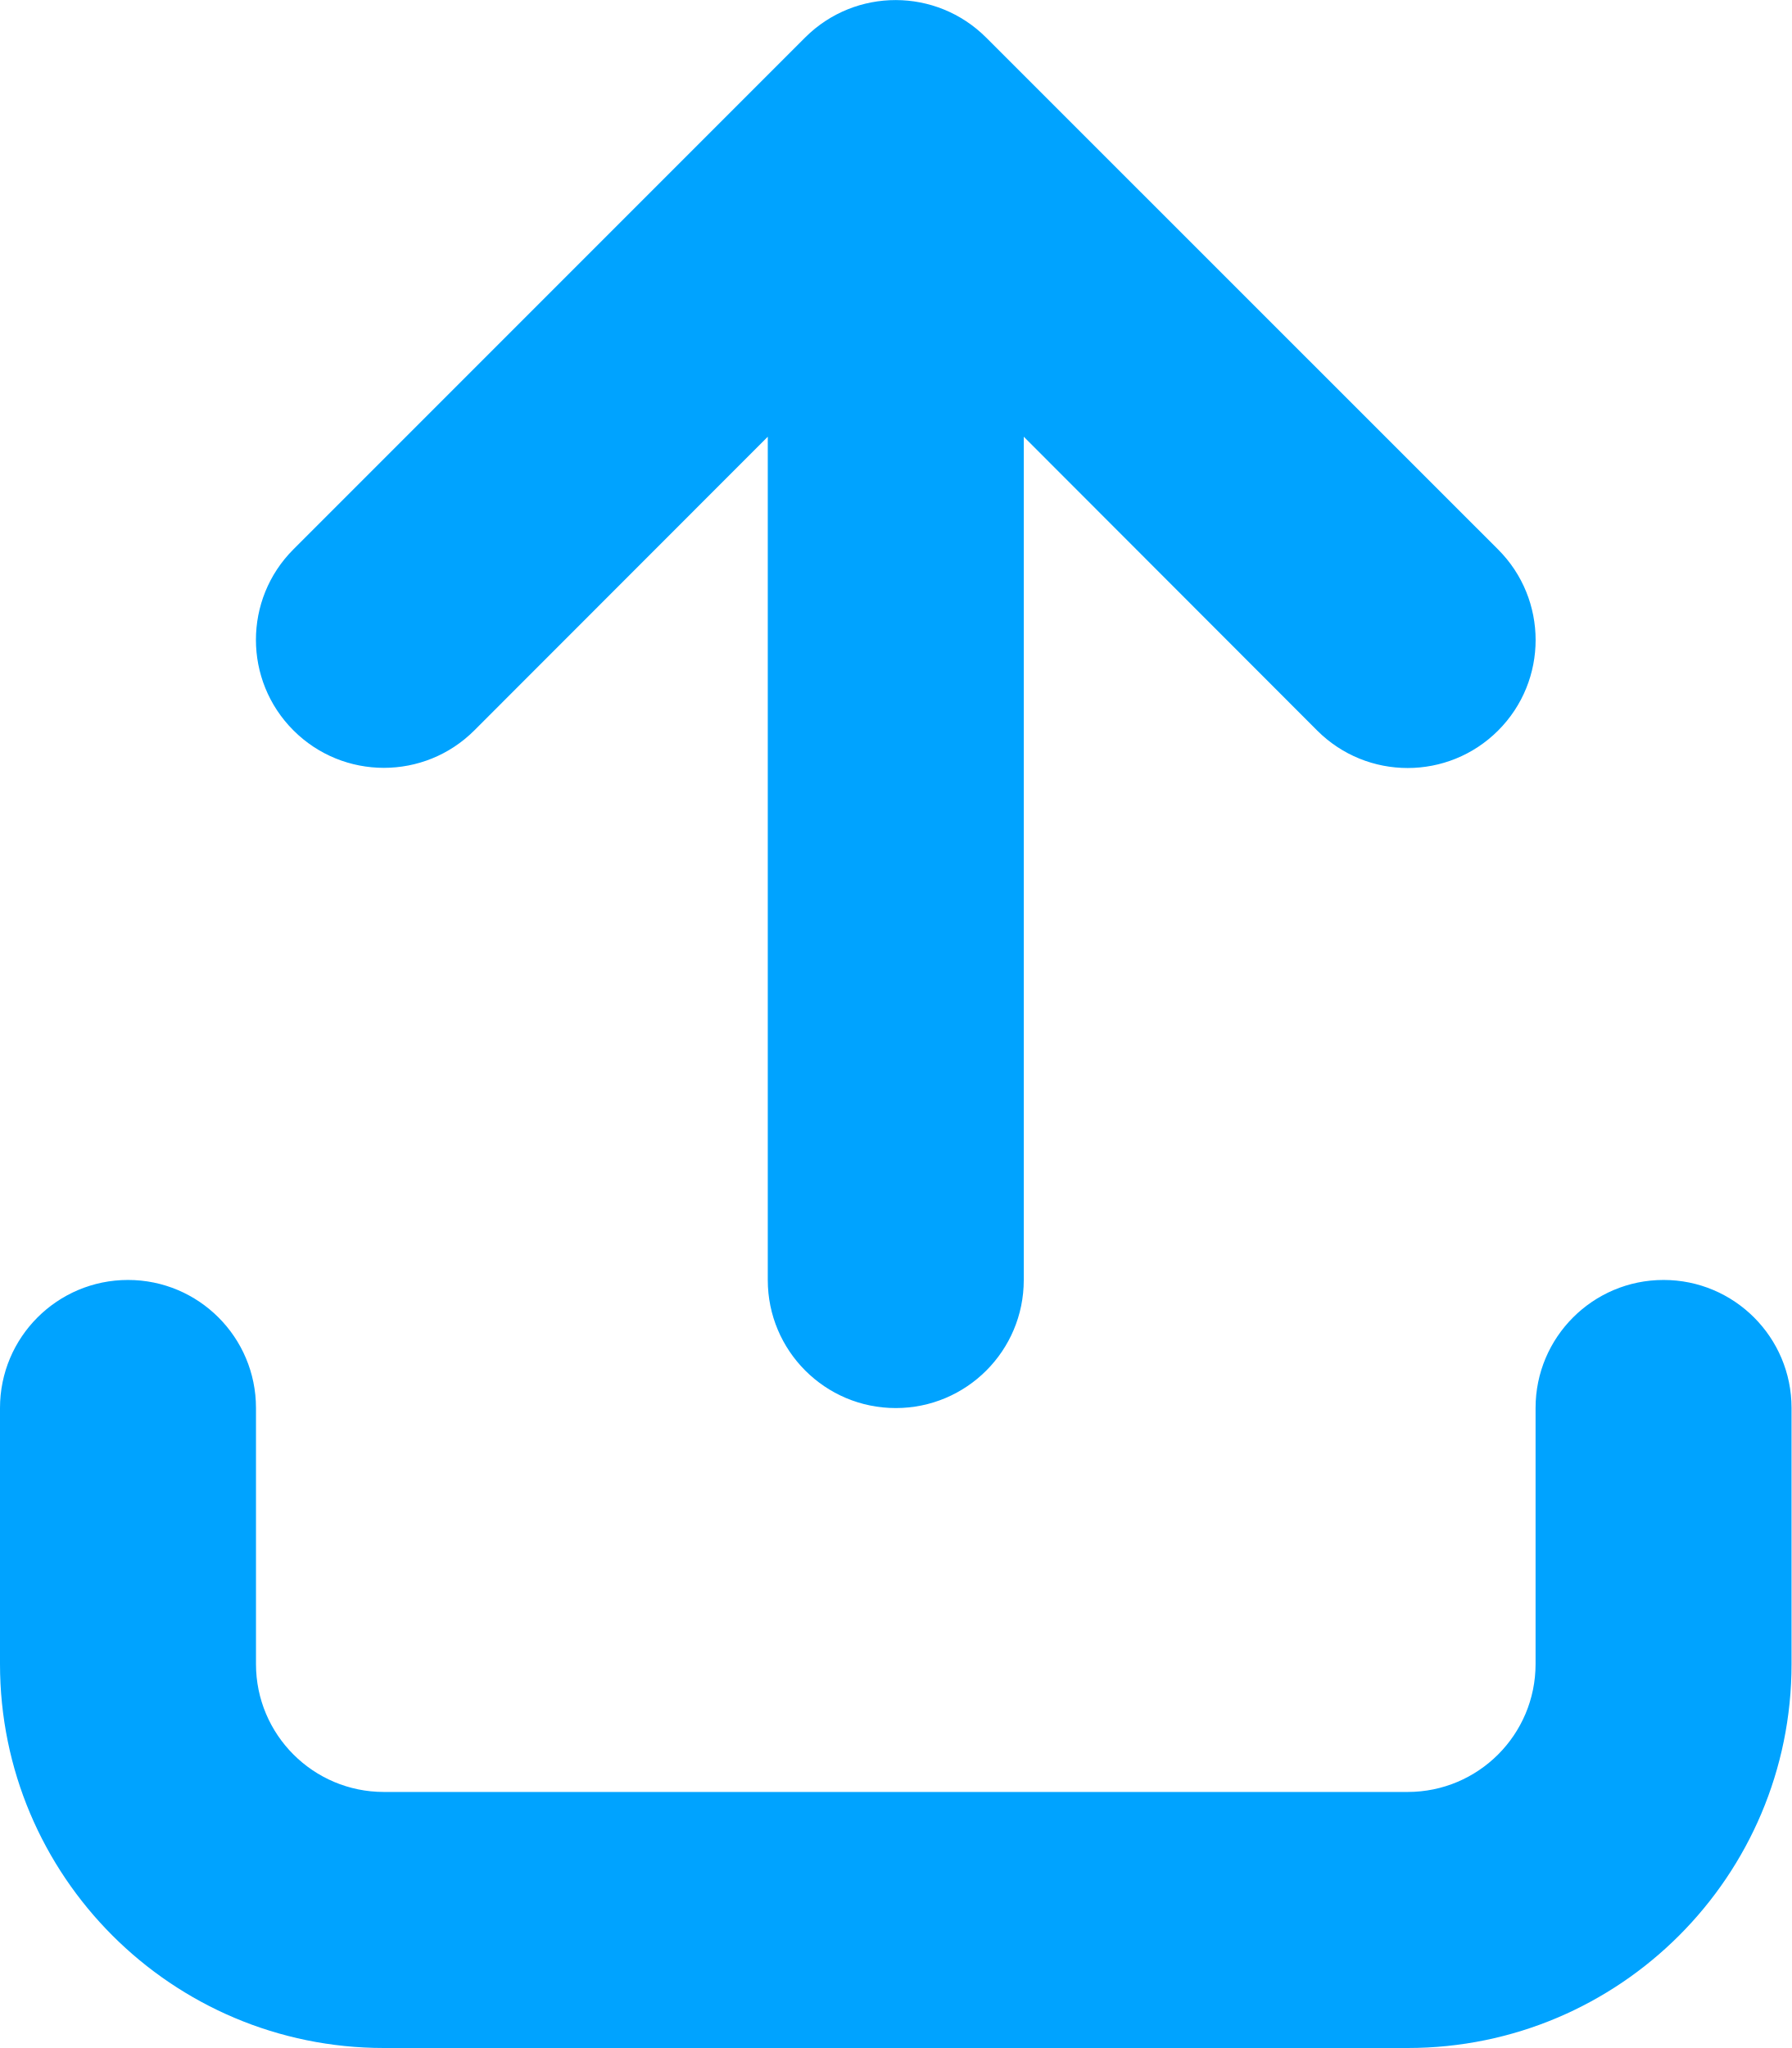
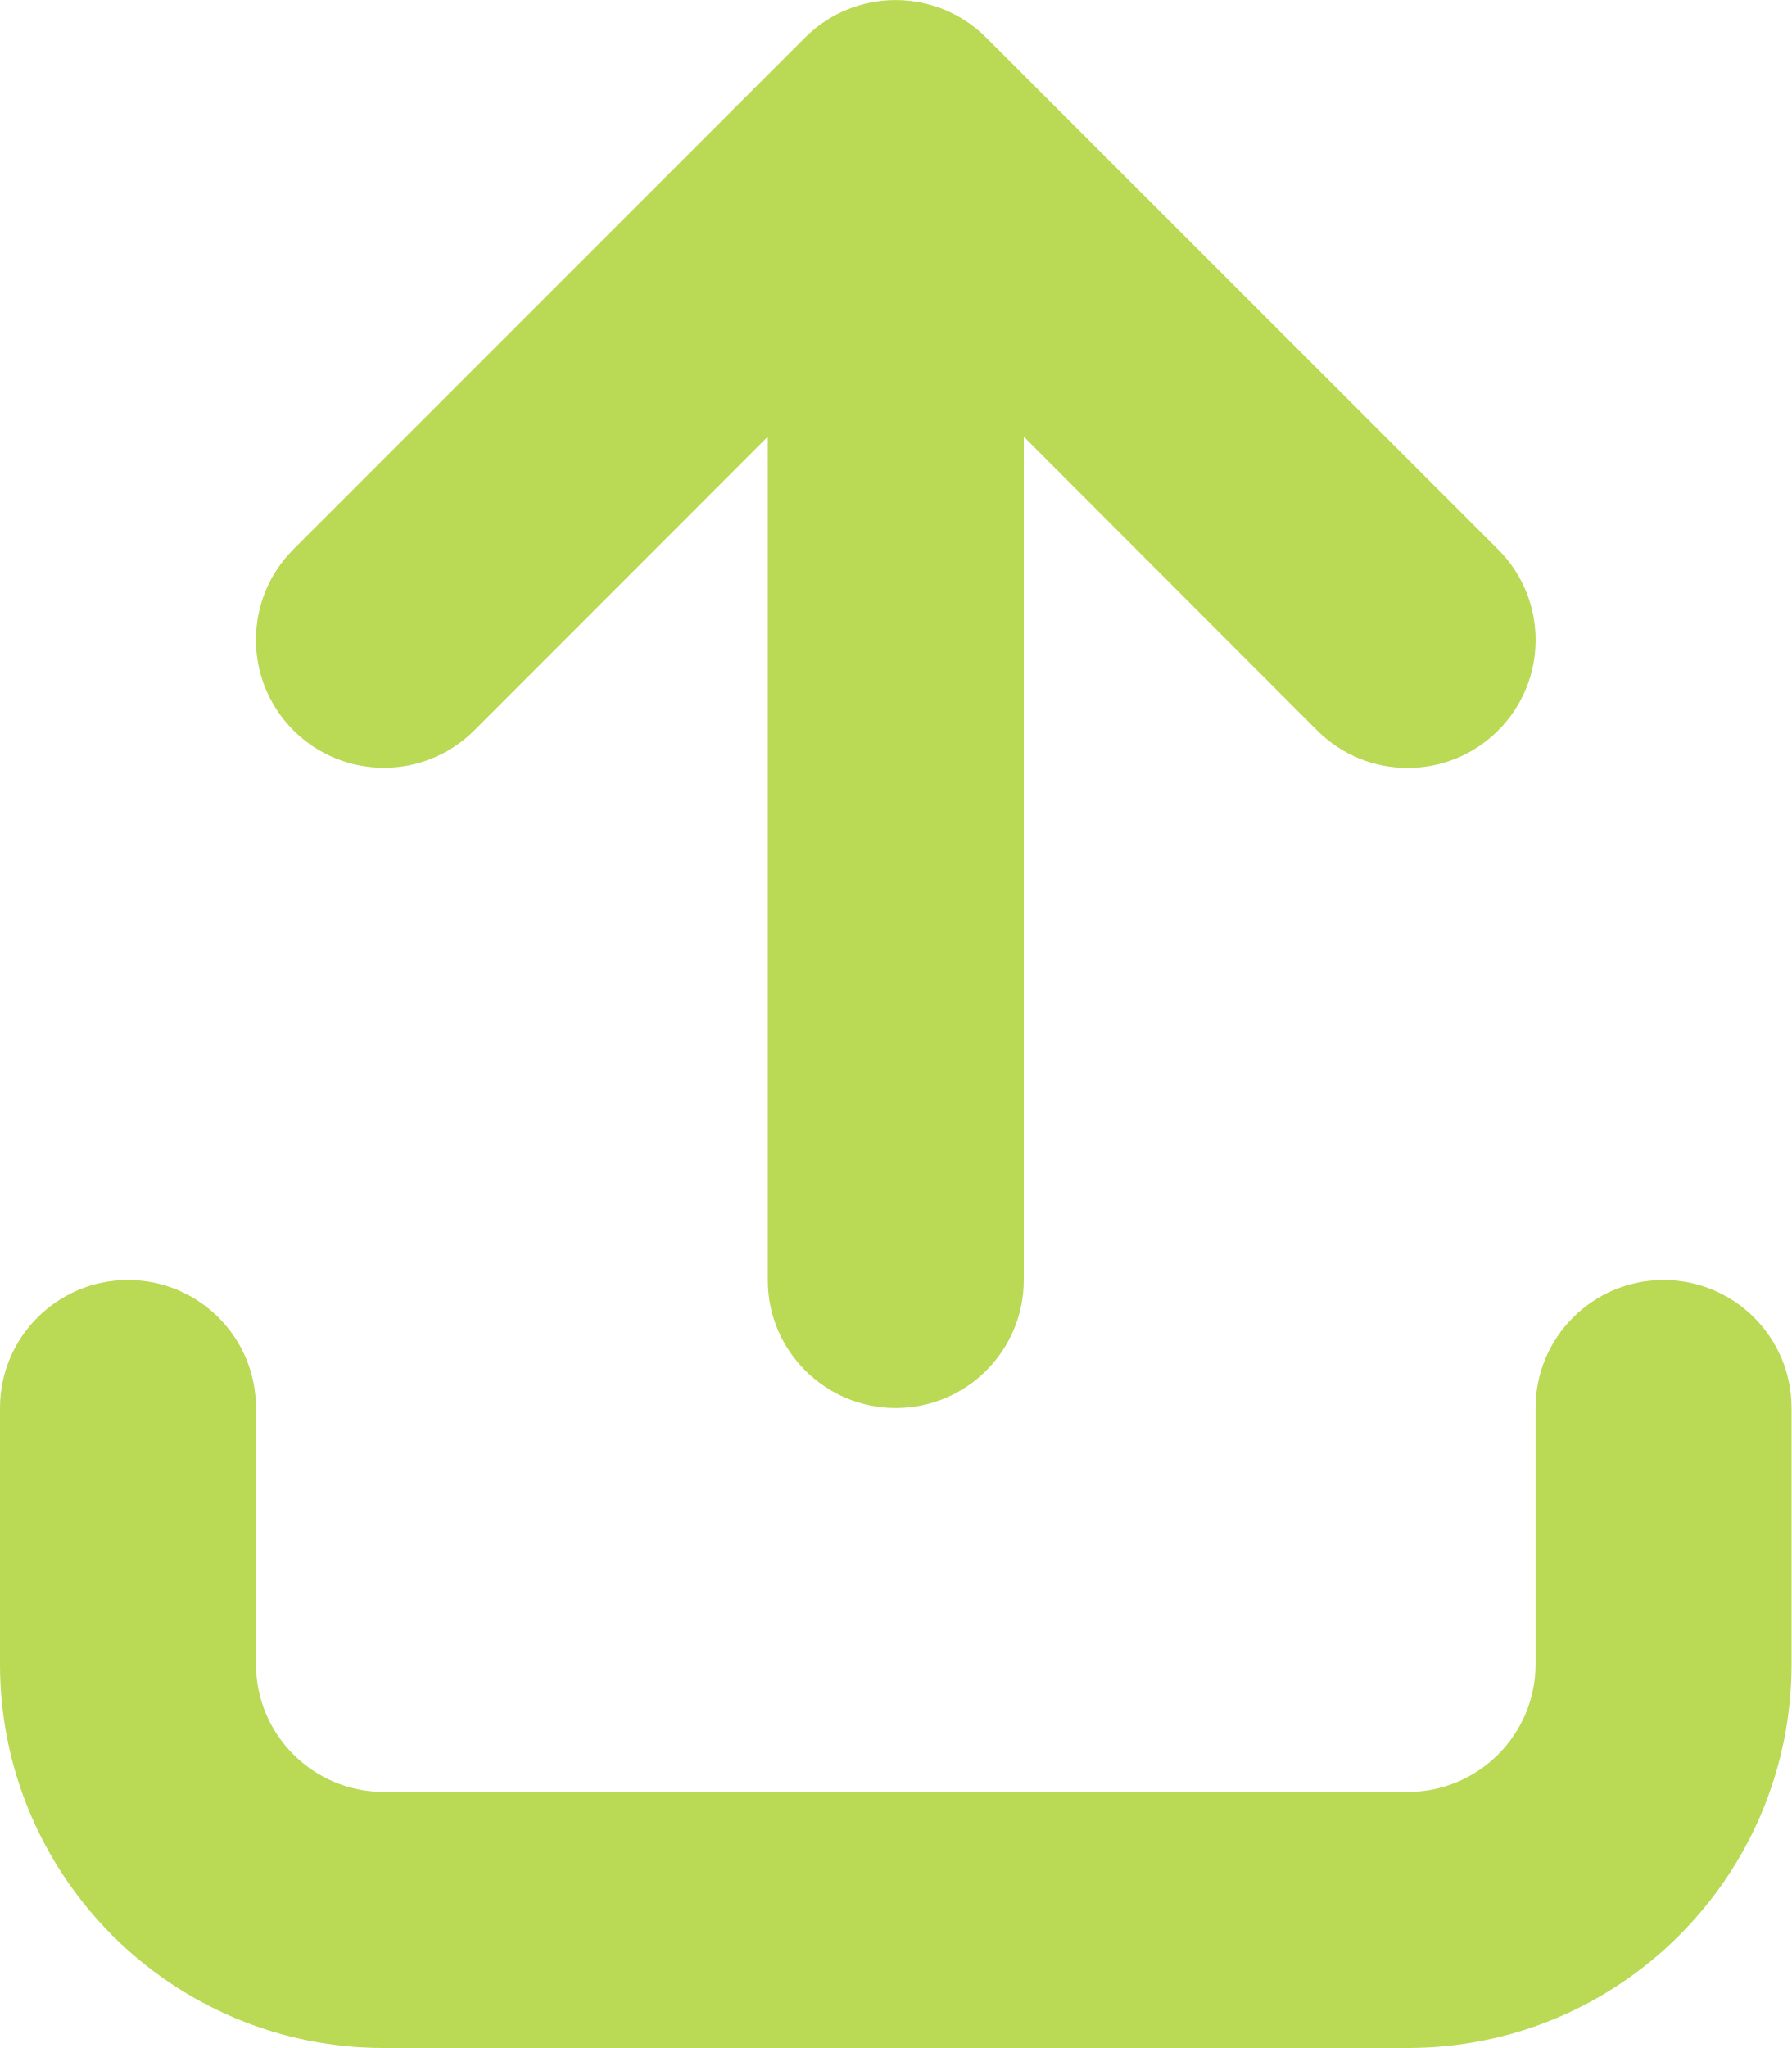
<svg xmlns="http://www.w3.org/2000/svg" width="10.771" height="12.31" viewBox="0 0 10.771 12.31">
-   <path id="arrow-right-from-bracket-solid" d="M3.847,1.539H2.308a.769.769,0,0,0-.769.769V8.463a.769.769,0,0,0,.769.769H3.847a.769.769,0,0,1,0,1.539H2.308A2.308,2.308,0,0,1,0,8.463V2.308A2.308,2.308,0,0,1,2.308,0H3.847a.769.769,0,1,1,0,1.539Zm8.237,4.39L9.007,9.007A.769.769,0,0,1,7.919,7.919L9.685,6.155H4.616a.769.769,0,0,1,0-1.539H9.685L7.92,2.852A.769.769,0,0,1,9.008,1.764l3.078,3.078A.77.77,0,0,1,12.084,5.929Z" transform="translate(0 12.31) rotate(-90)" fill="#00a3ff" />
+   <path id="arrow-right-from-bracket-solid" d="M3.847,1.539H2.308a.769.769,0,0,0-.769.769V8.463a.769.769,0,0,0,.769.769H3.847a.769.769,0,0,1,0,1.539H2.308A2.308,2.308,0,0,1,0,8.463V2.308A2.308,2.308,0,0,1,2.308,0H3.847a.769.769,0,1,1,0,1.539Zm8.237,4.39L9.007,9.007A.769.769,0,0,1,7.919,7.919L9.685,6.155H4.616a.769.769,0,0,1,0-1.539H9.685L7.92,2.852A.769.769,0,0,1,9.008,1.764l3.078,3.078A.77.77,0,0,1,12.084,5.929Z" transform="translate(0 12.31) rotate(-90)" fill="#BADA55" />
</svg>
